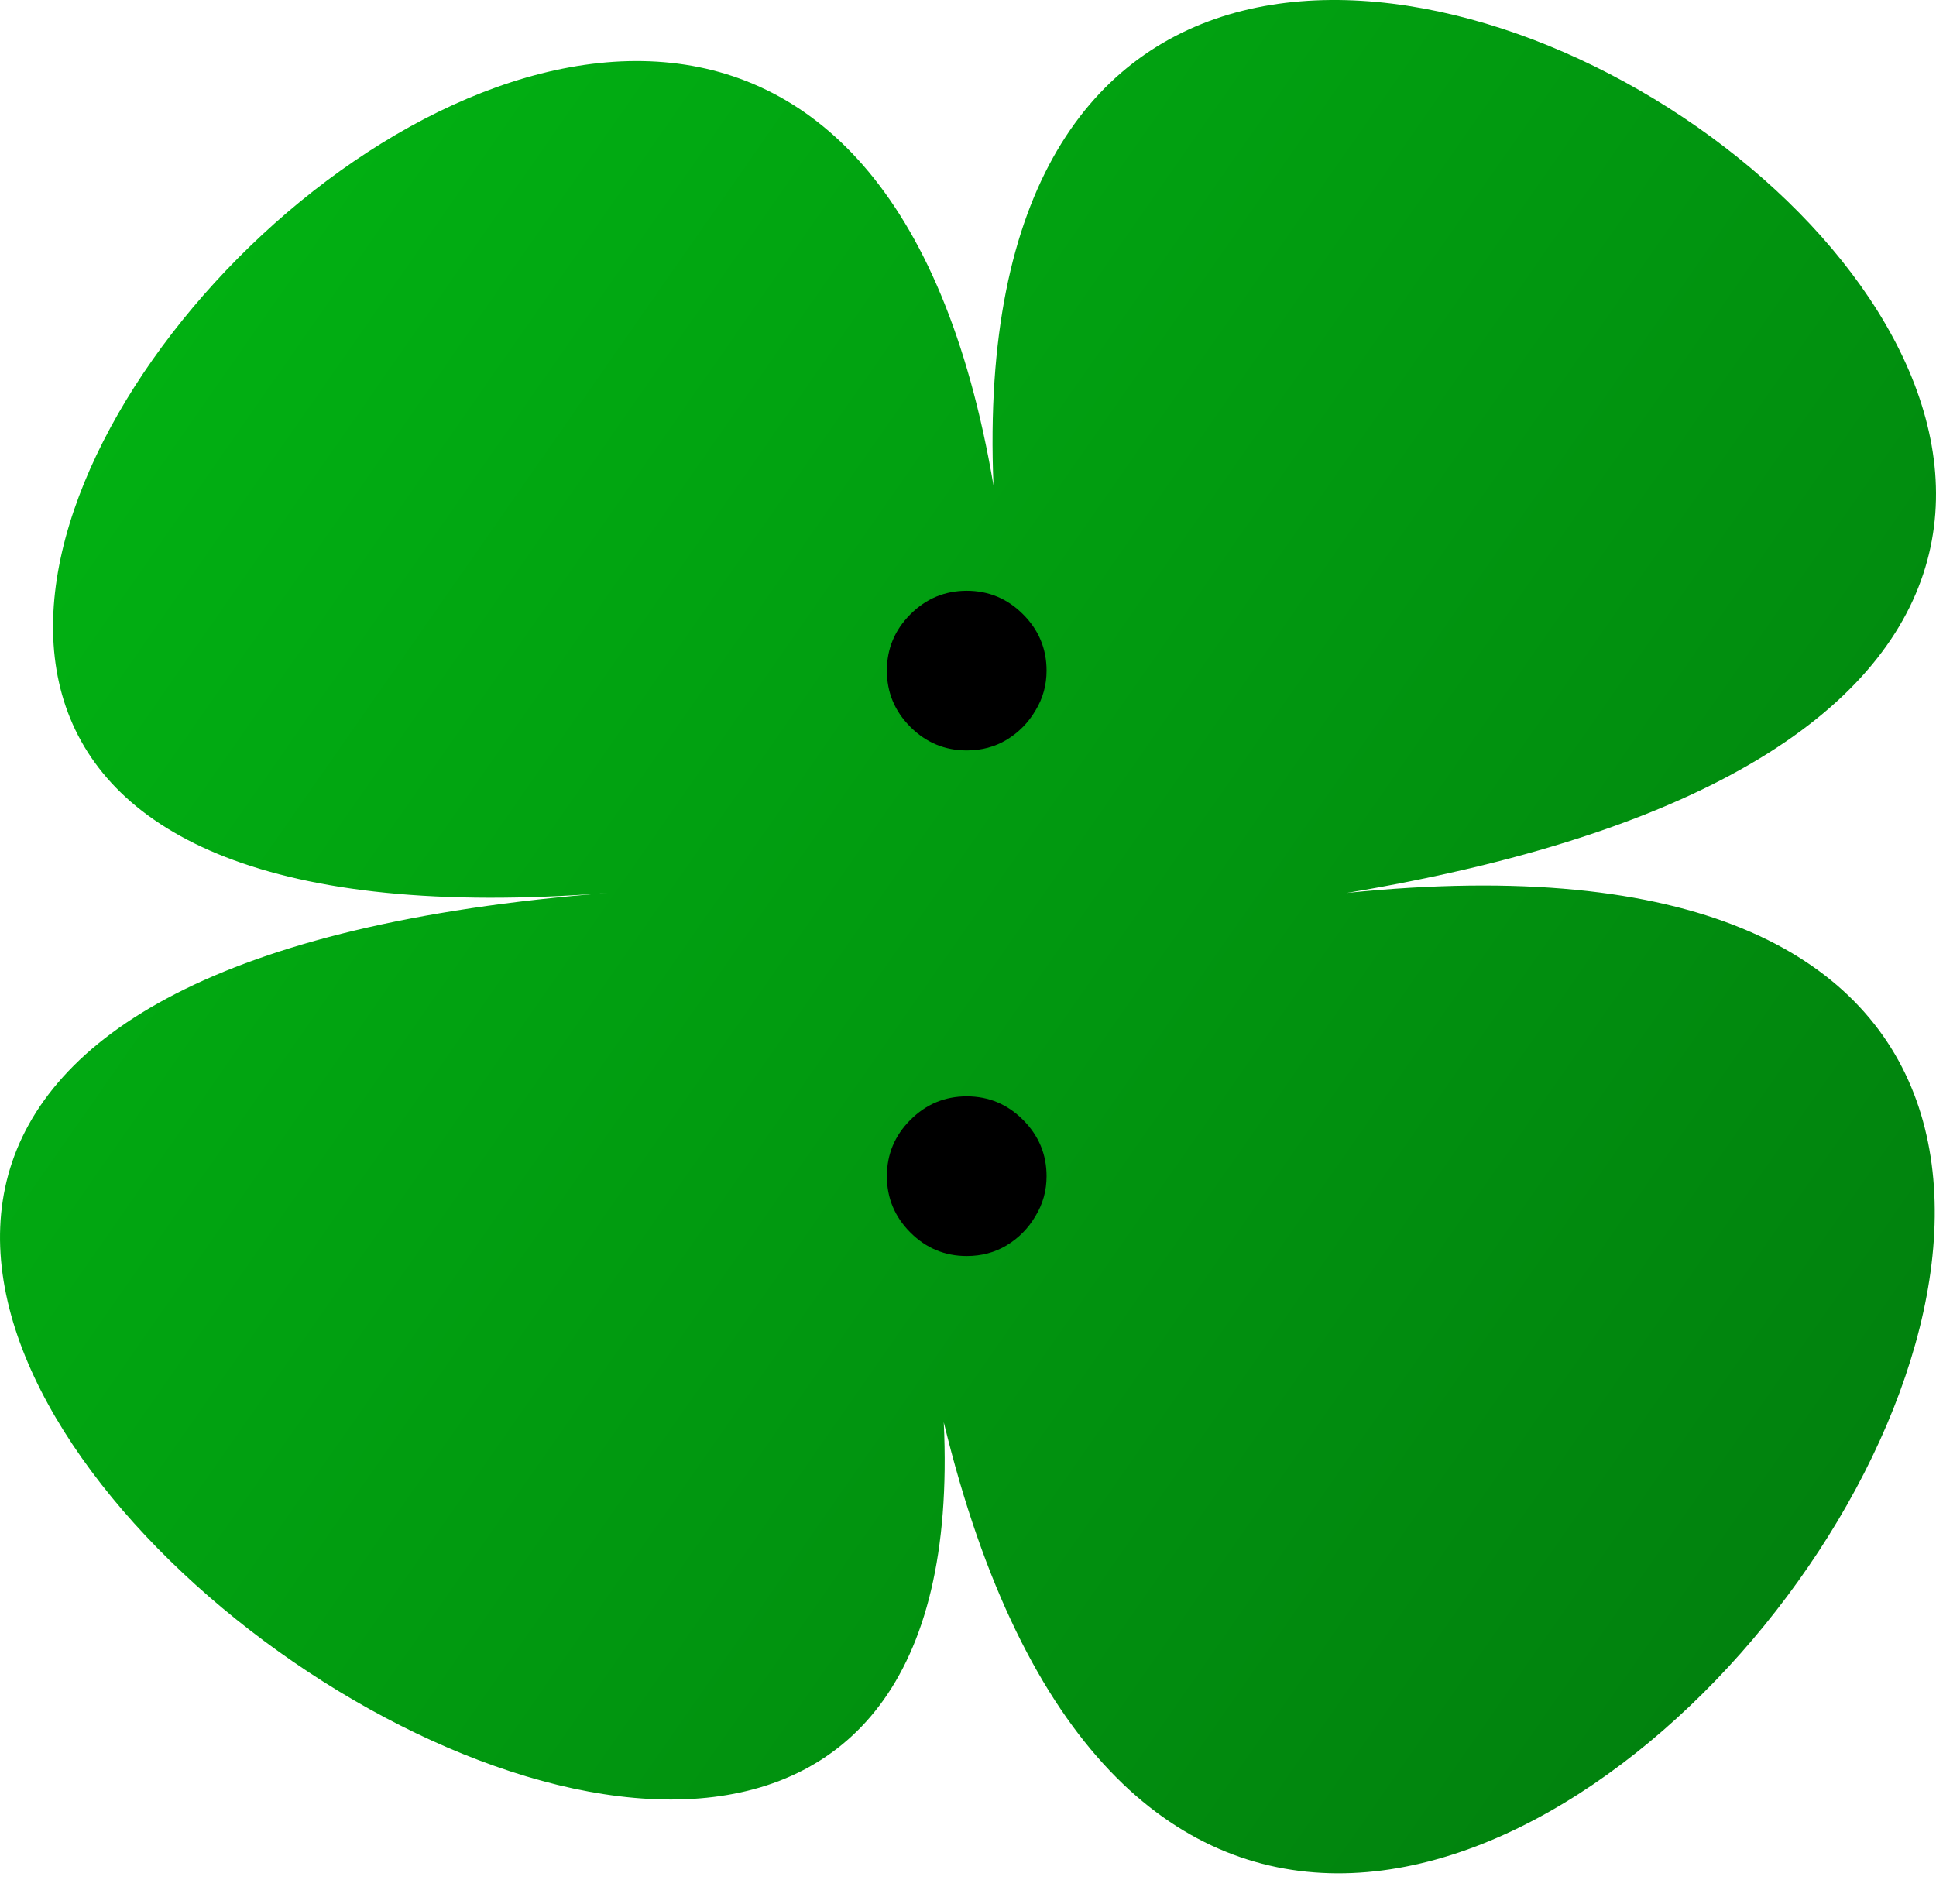
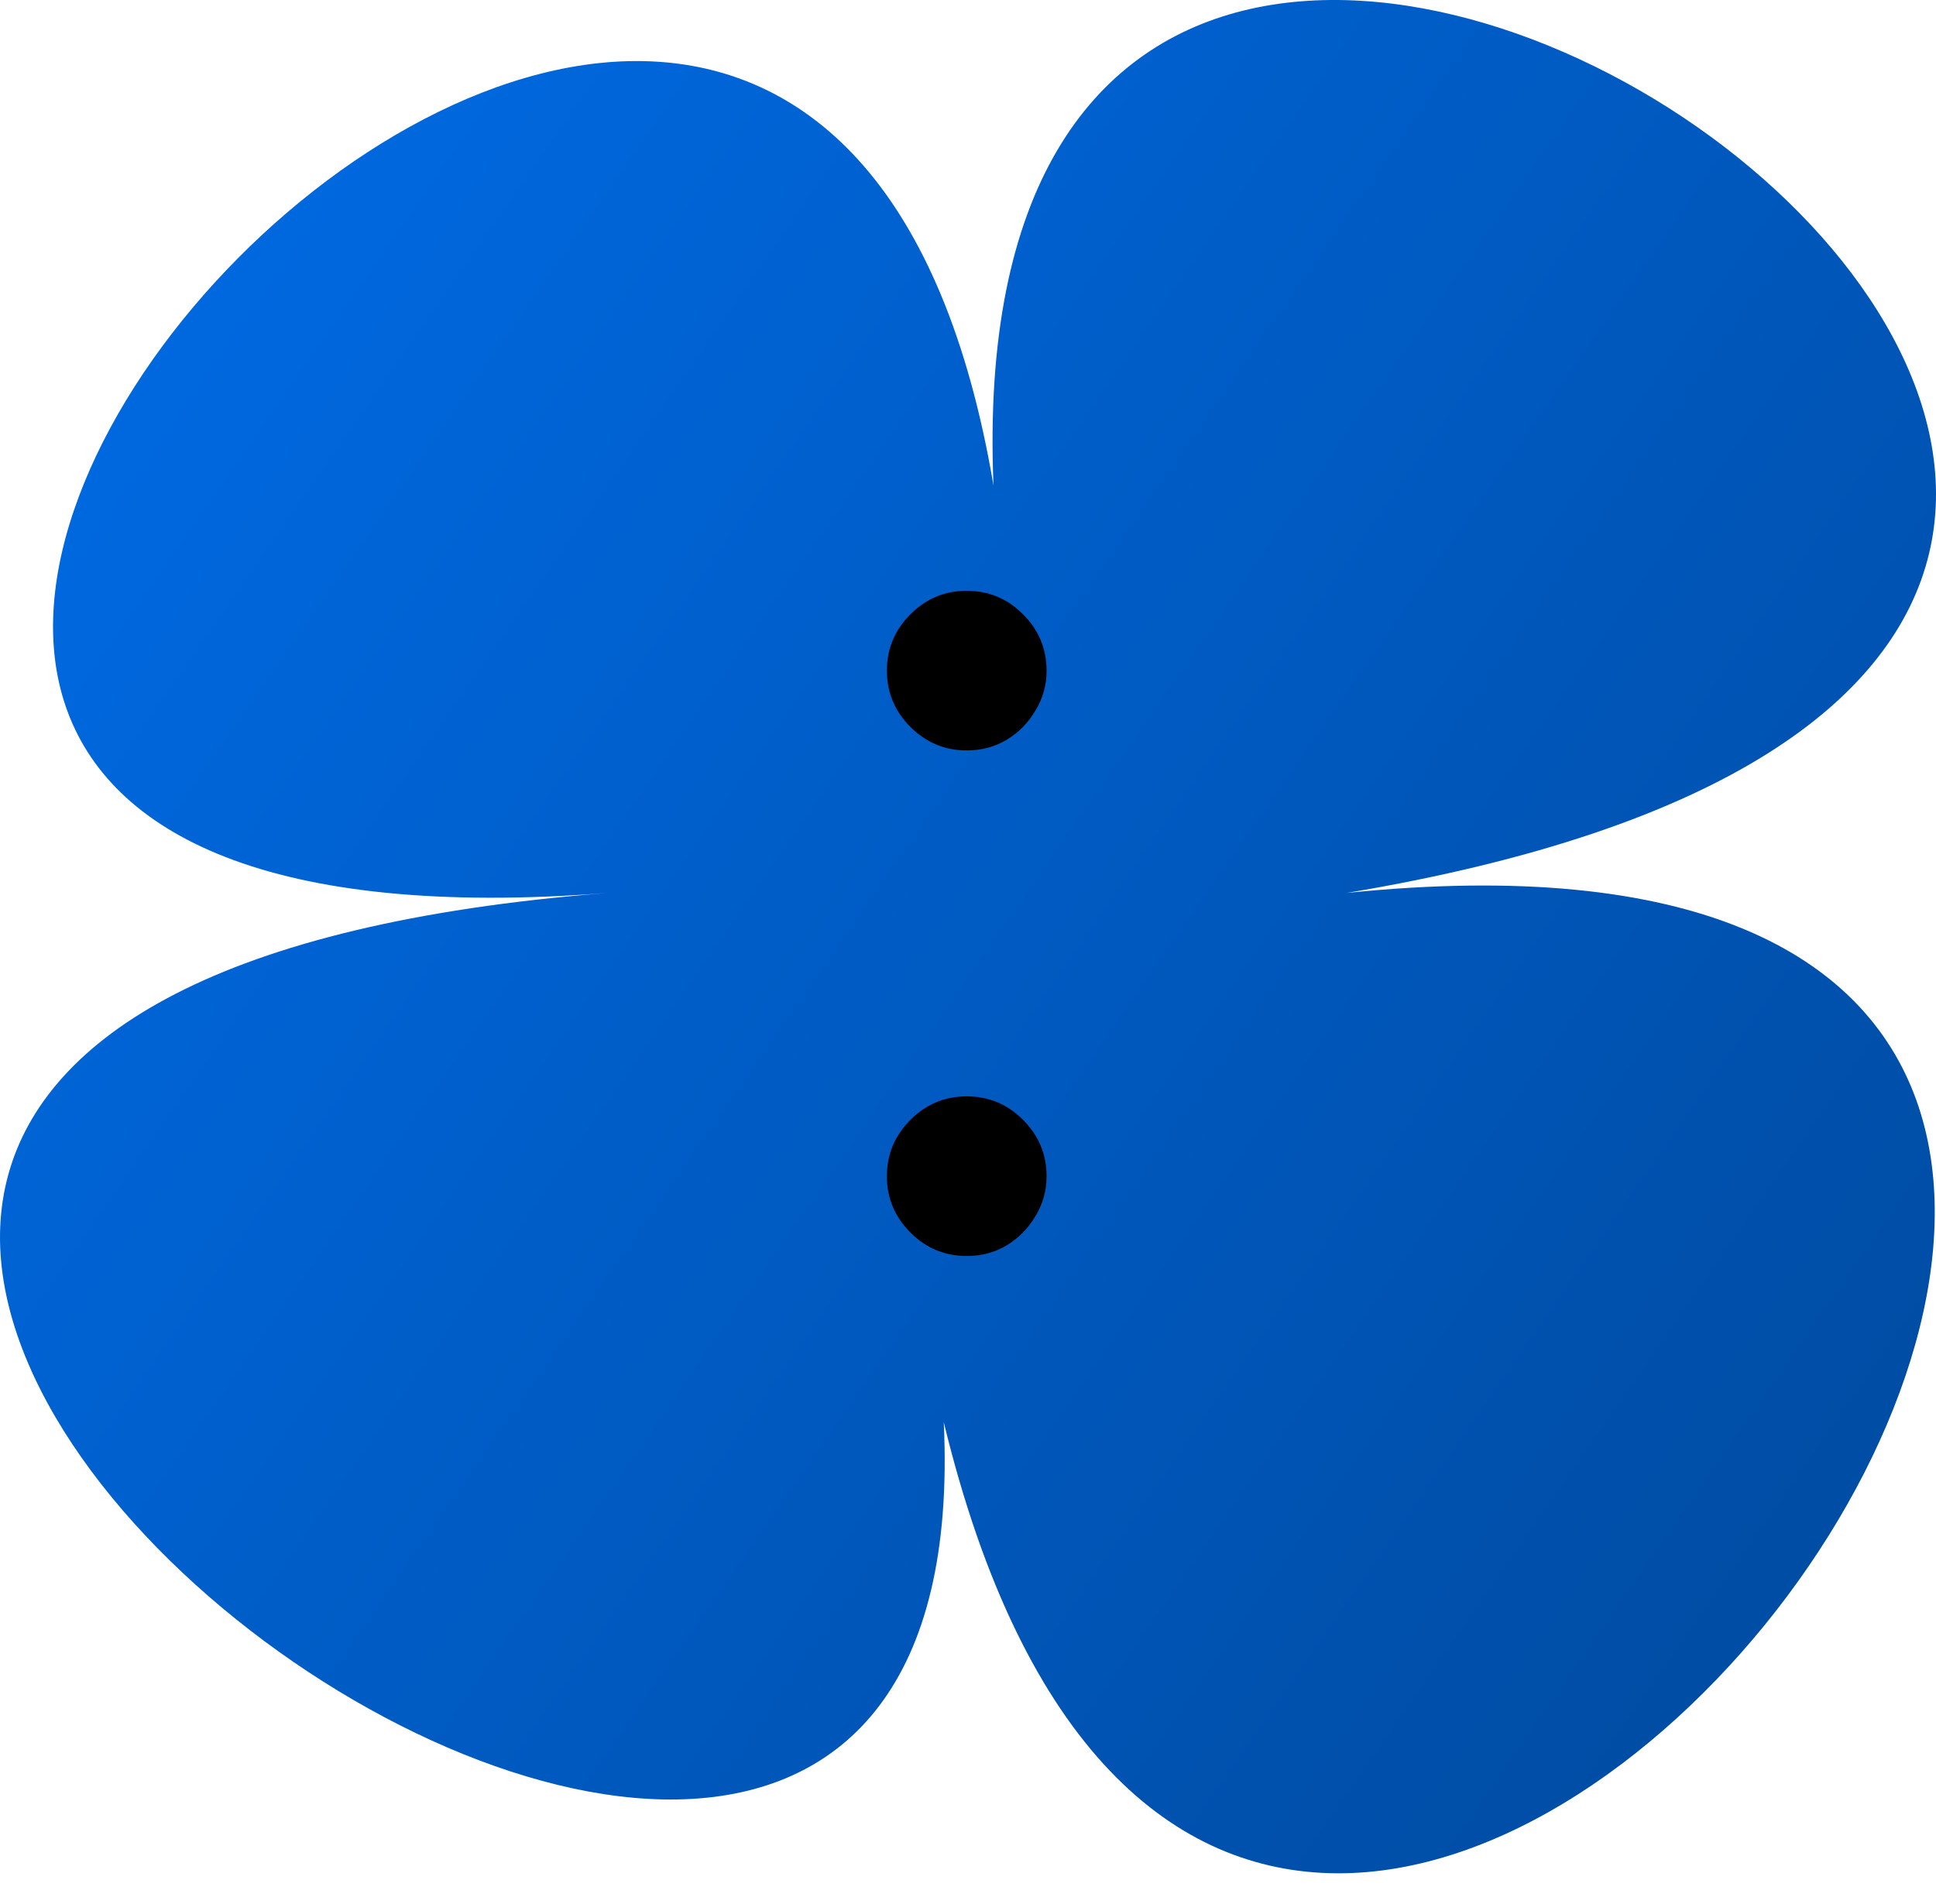
<svg xmlns="http://www.w3.org/2000/svg" width="60" height="59" viewBox="0 0 60 59" fill="none">
  <path d="M41.74 27.677C84.912 23.252 39.117 84.776 29.249 44.083C30.79 76.573 -29.575 31.455 18.841 27.677C-23.331 30.968 24.545 -21.866 30.79 15.049C29.249 -21.866 89.075 19.756 41.74 27.677Z" fill="url(#paint0_linear_512_72)" />
  <path d="M29.961 38.931C29.282 38.931 28.701 38.688 28.215 38.203C27.729 37.717 27.486 37.135 27.486 36.457C27.486 35.779 27.729 35.197 28.215 34.711C28.701 34.225 29.282 33.982 29.961 33.982C30.639 33.982 31.221 34.225 31.706 34.711C32.192 35.197 32.435 35.779 32.435 36.457C32.435 36.906 32.321 37.318 32.091 37.694C31.871 38.07 31.574 38.372 31.198 38.601C30.831 38.821 30.419 38.931 29.961 38.931ZM29.961 23.26C29.282 23.26 28.701 23.017 28.215 22.532C27.729 22.046 27.486 21.464 27.486 20.786C27.486 20.108 27.729 19.526 28.215 19.04C28.701 18.554 29.282 18.311 29.961 18.311C30.639 18.311 31.221 18.554 31.706 19.04C32.192 19.526 32.435 20.108 32.435 20.786C32.435 21.235 32.321 21.647 32.091 22.023C31.871 22.399 31.574 22.701 31.198 22.93C30.831 23.15 30.419 23.26 29.961 23.26Z" fill="black" />
  <defs>
    <linearGradient id="paint0_linear_512_72" x1="-164.879" y1="-125.098" x2="210.332" y2="136.472" gradientUnits="userSpaceOnUse">
-       <stop offset="0.4" stop-color="#01C915" />
+       <stop offset="0.4" stop-color="#0077FF" />
      <stop offset="1" />
    </linearGradient>
  </defs>
</svg>
